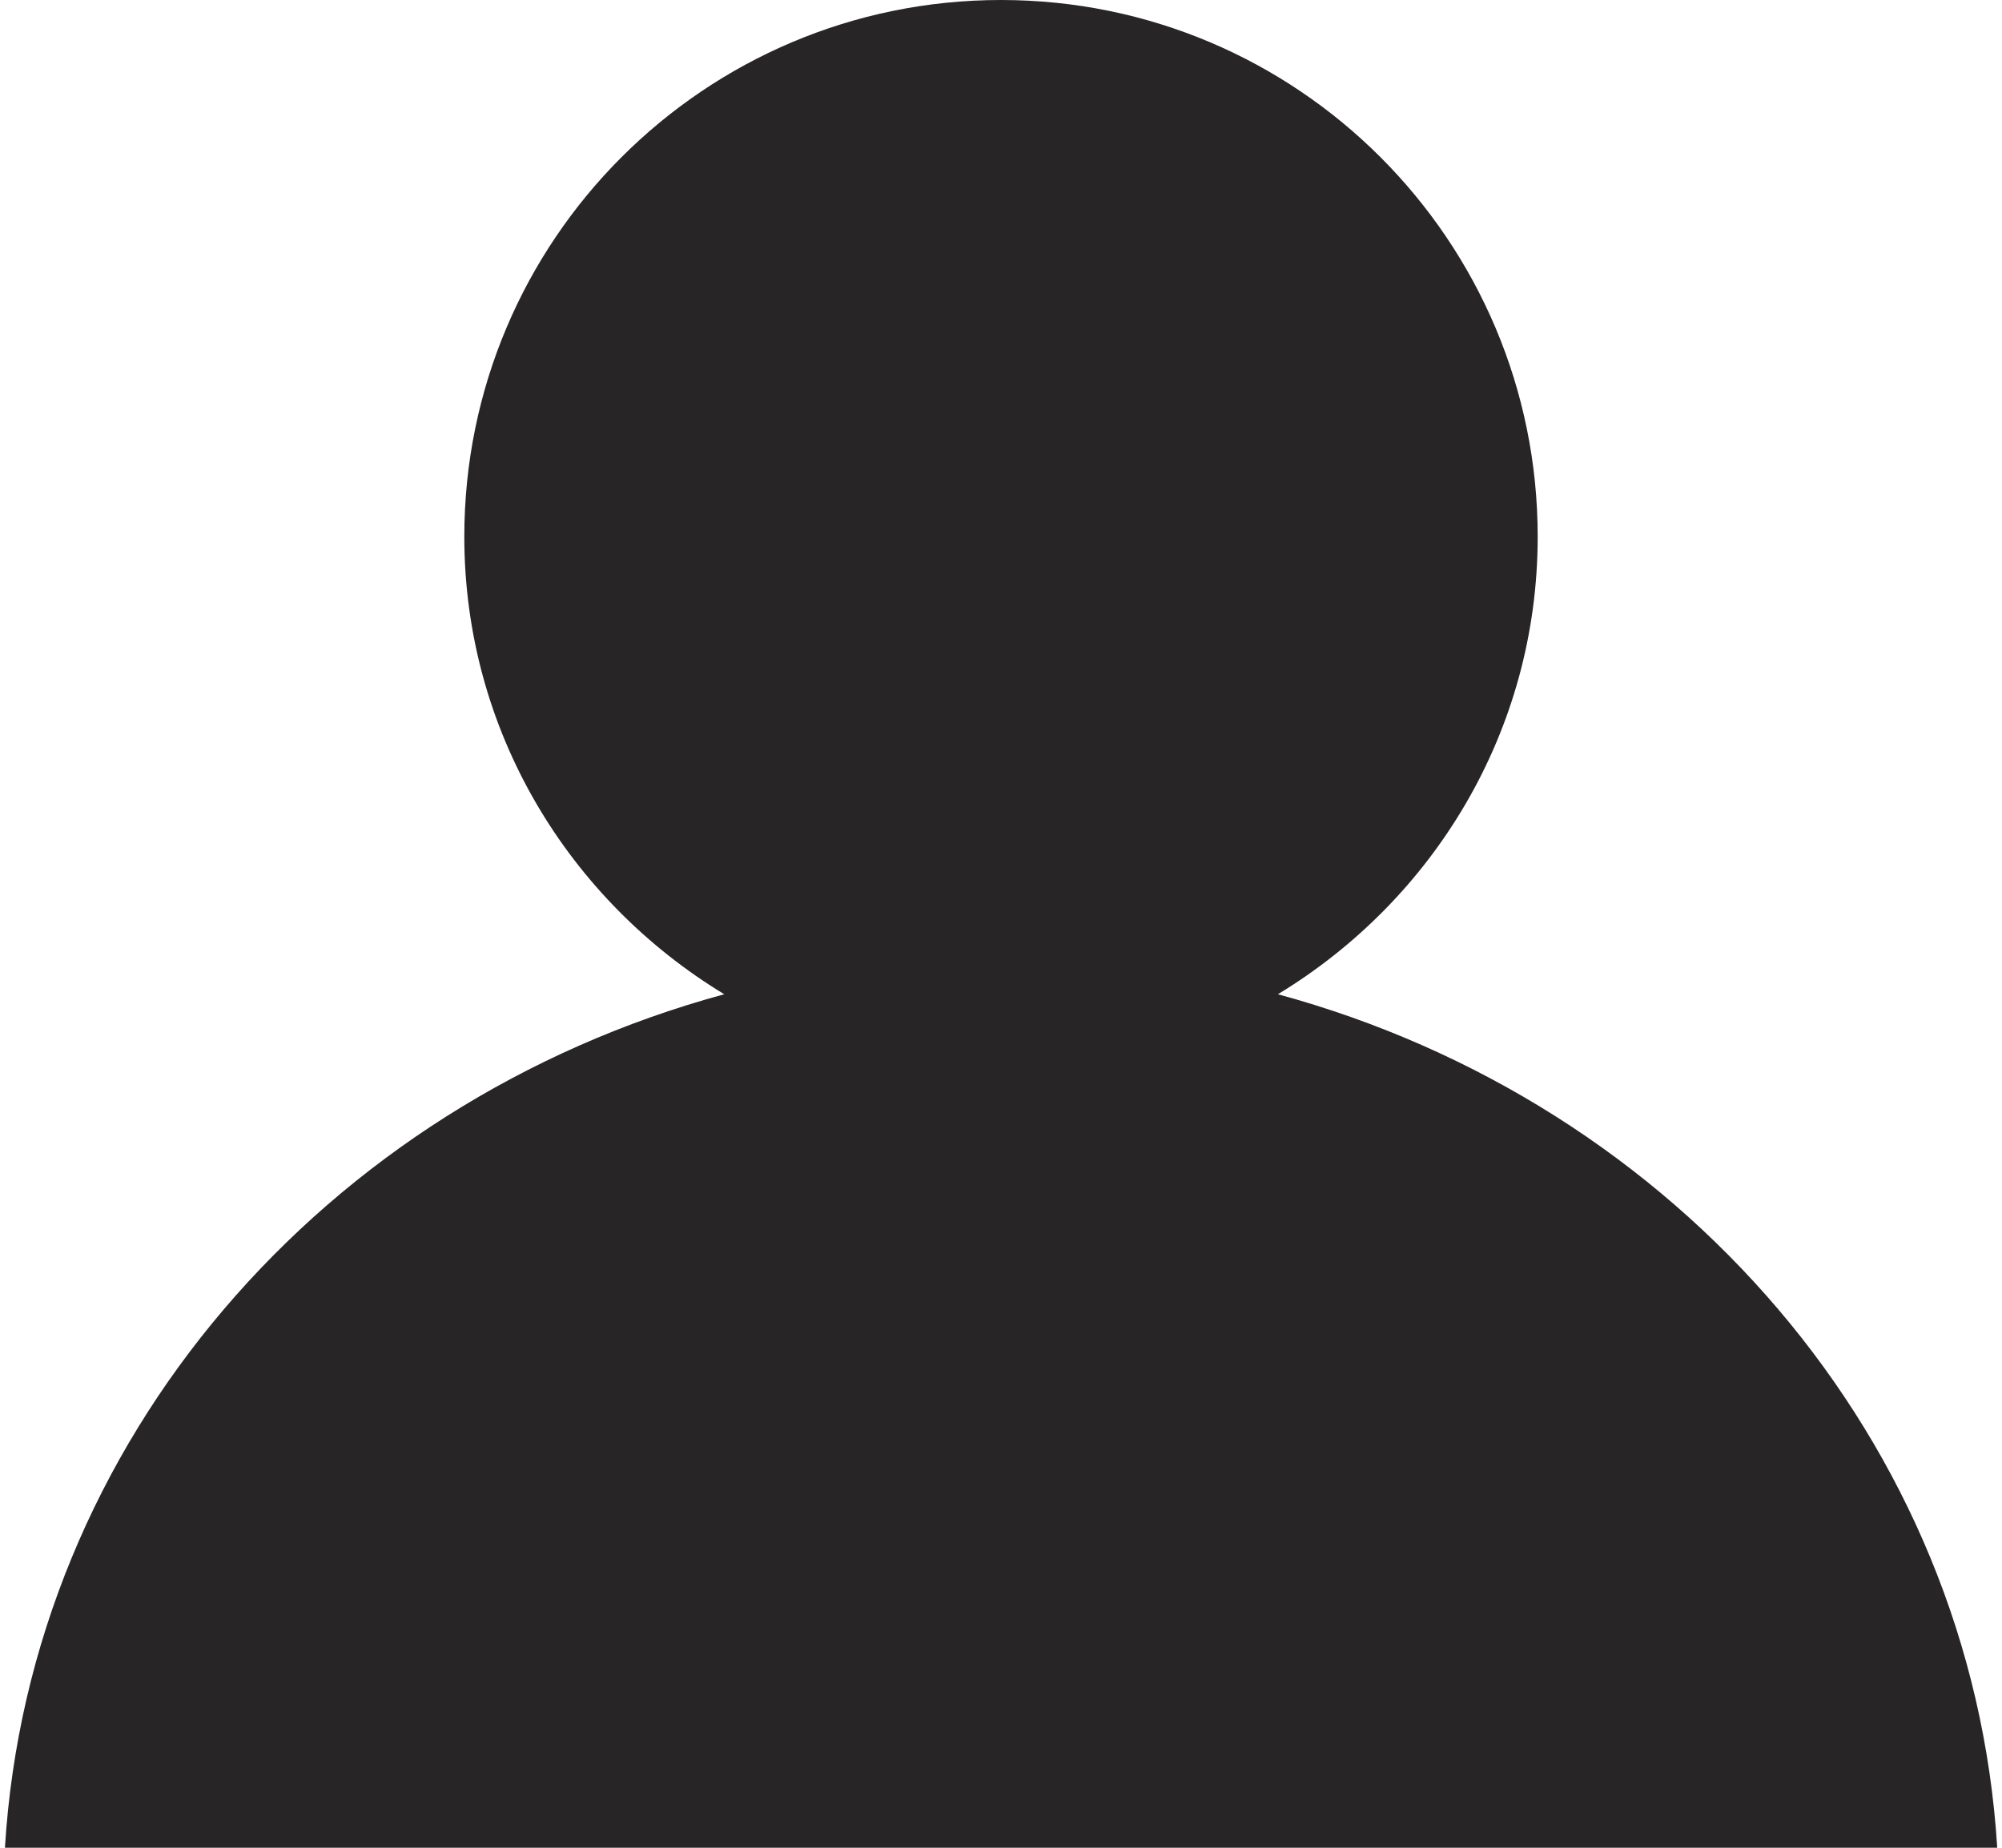
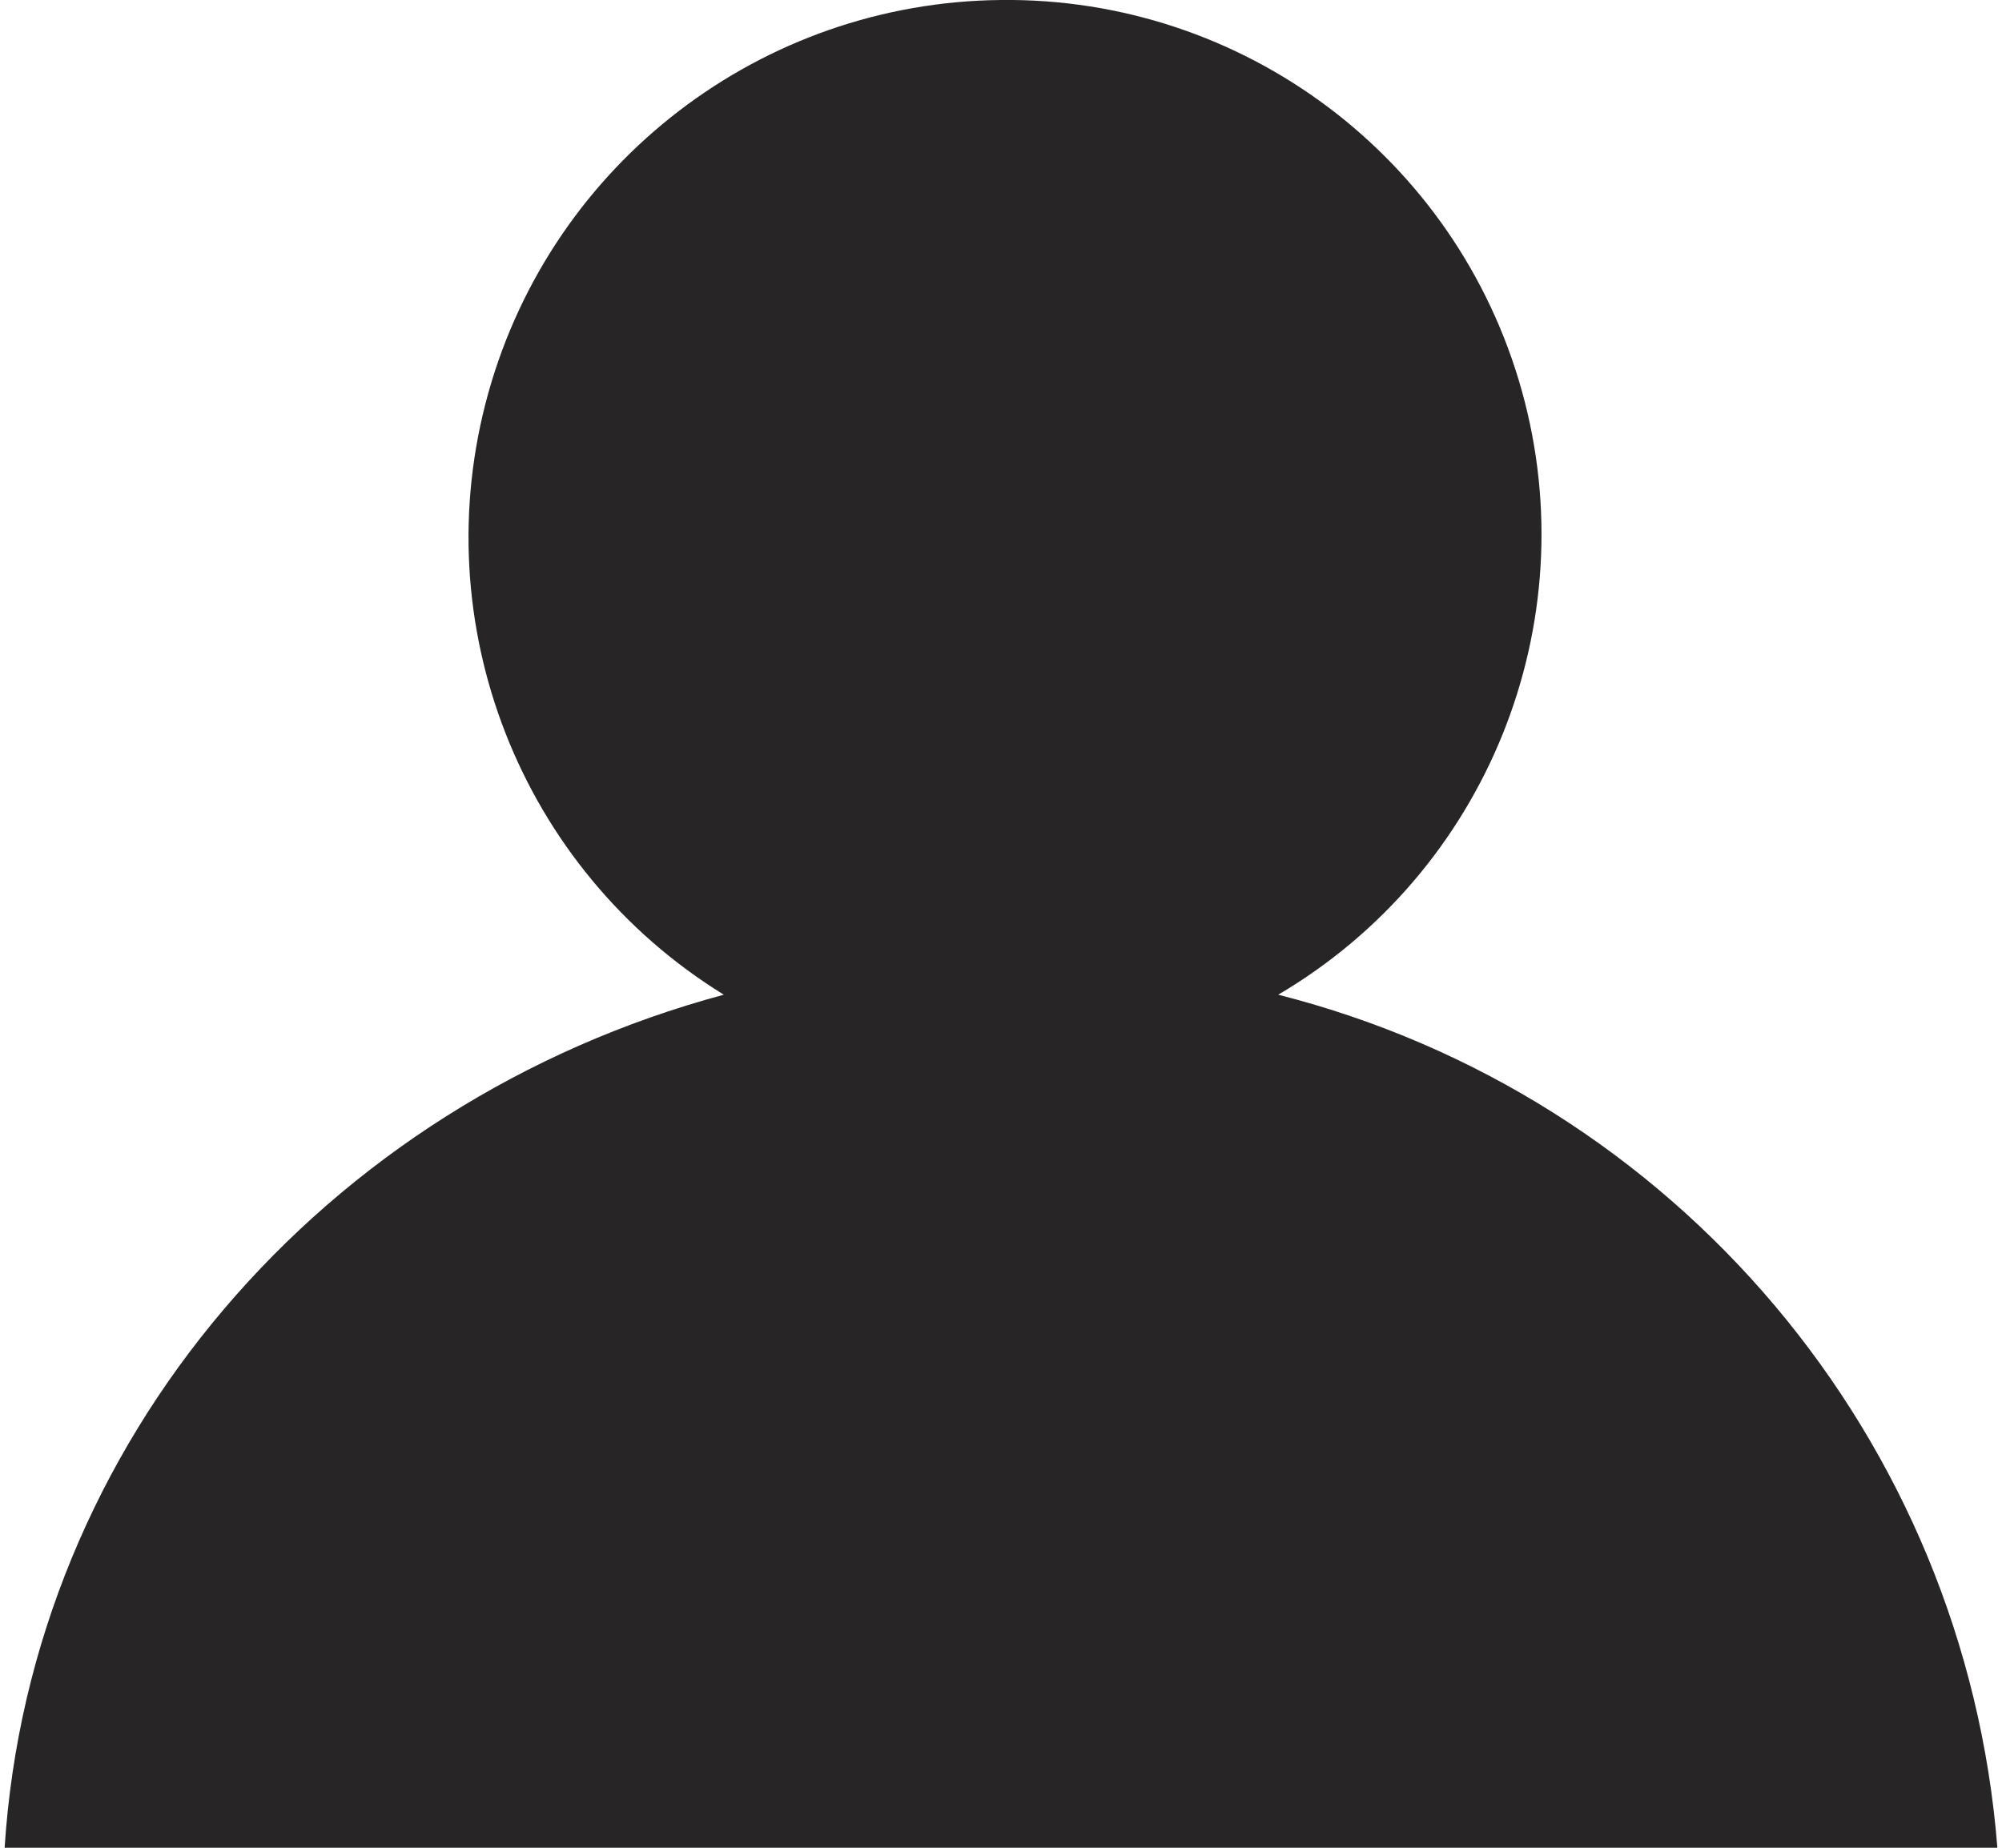
- <svg xmlns="http://www.w3.org/2000/svg" version="1.1" id="Layer_1" x="0px" y="0px" width="13px" height="12px" viewBox="0 0 13 12" enable-background="new 0 0 13 12" xml:space="preserve">
-   <path fill="#272525" d="M0.032,12h12.937c-0.163-2.643-2.074-4.837-4.671-5.543C9.306,5.846,9.985,4.75,9.985,3.485  C9.985,1.561,8.425,0,6.5,0S3.015,1.561,3.015,3.485c0,1.264,0.68,2.361,1.688,2.972C2.106,7.163,0.194,9.357,0.032,12z" />
+ <svg xmlns="http://www.w3.org/2000/svg" viewBox="0 0 13 12">
+   <path fill="#272525" d="M.03 12h12.94A6.22 6.22 0 0 0 8.3 6.46 3.47 3.47 0 0 0 6.5 0a3.49 3.49 0 0 0-1.8 6.46C2.1 7.16.2 9.36.03 12z" />
</svg>
